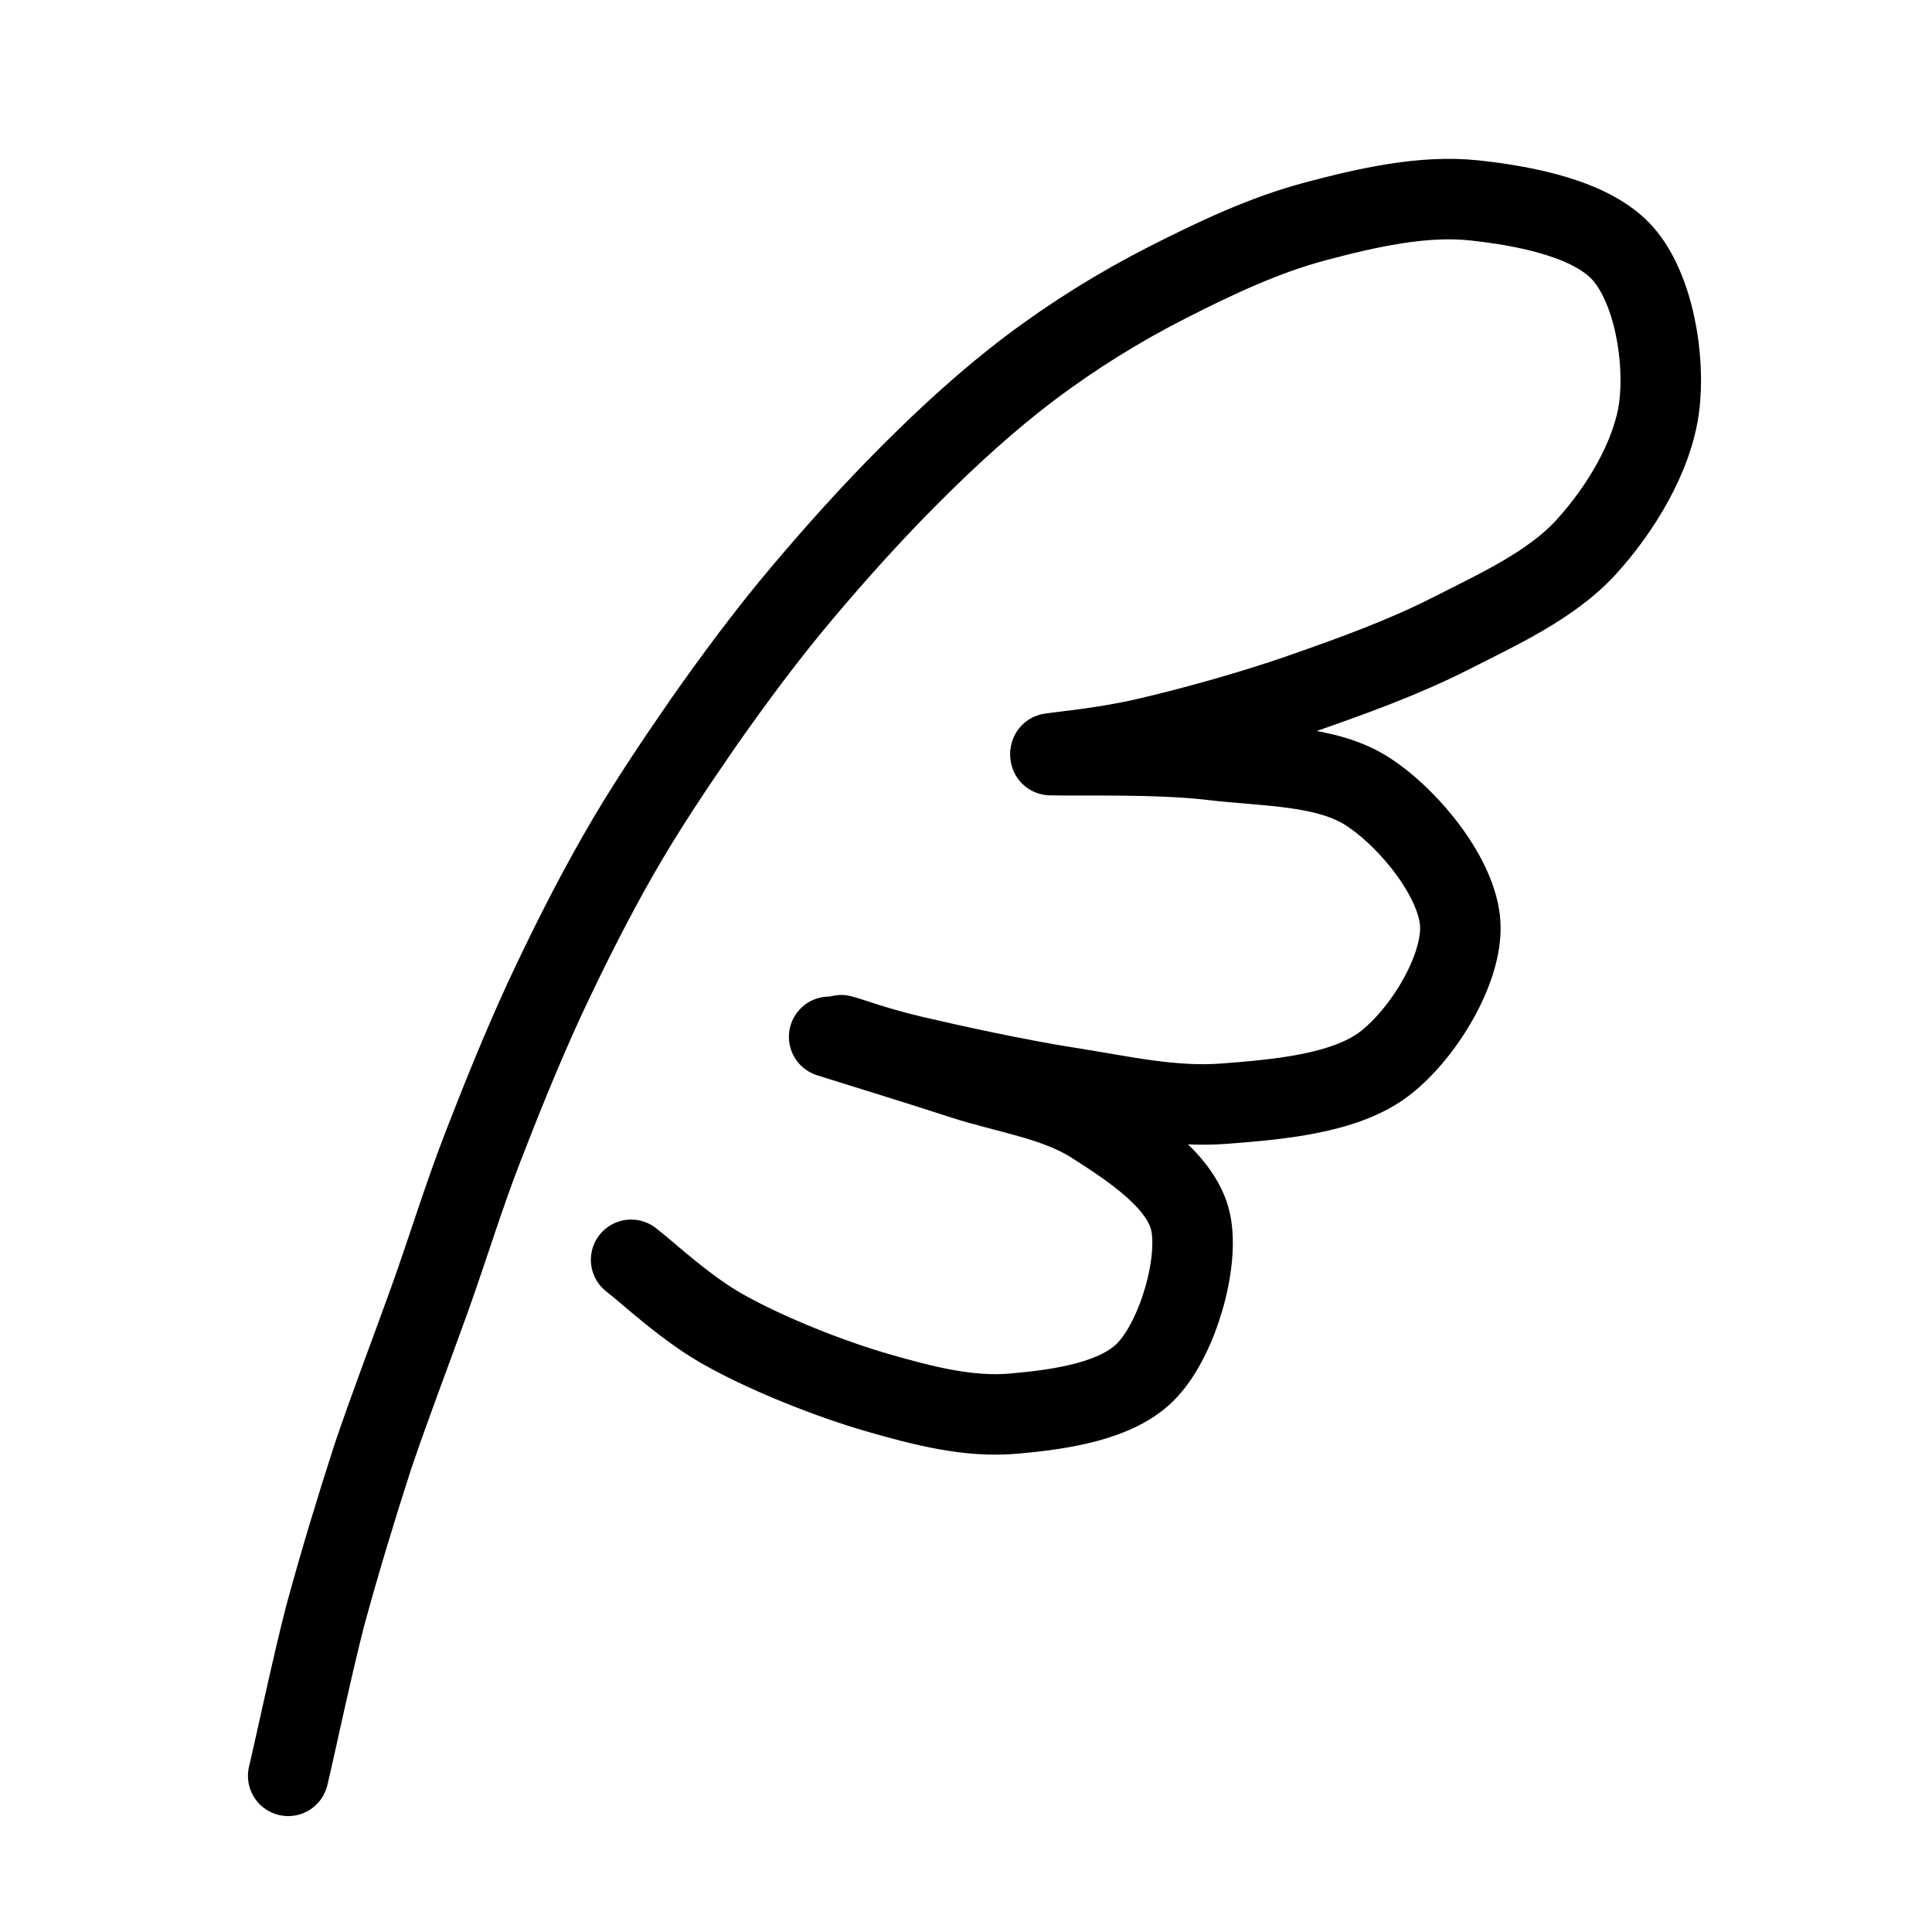
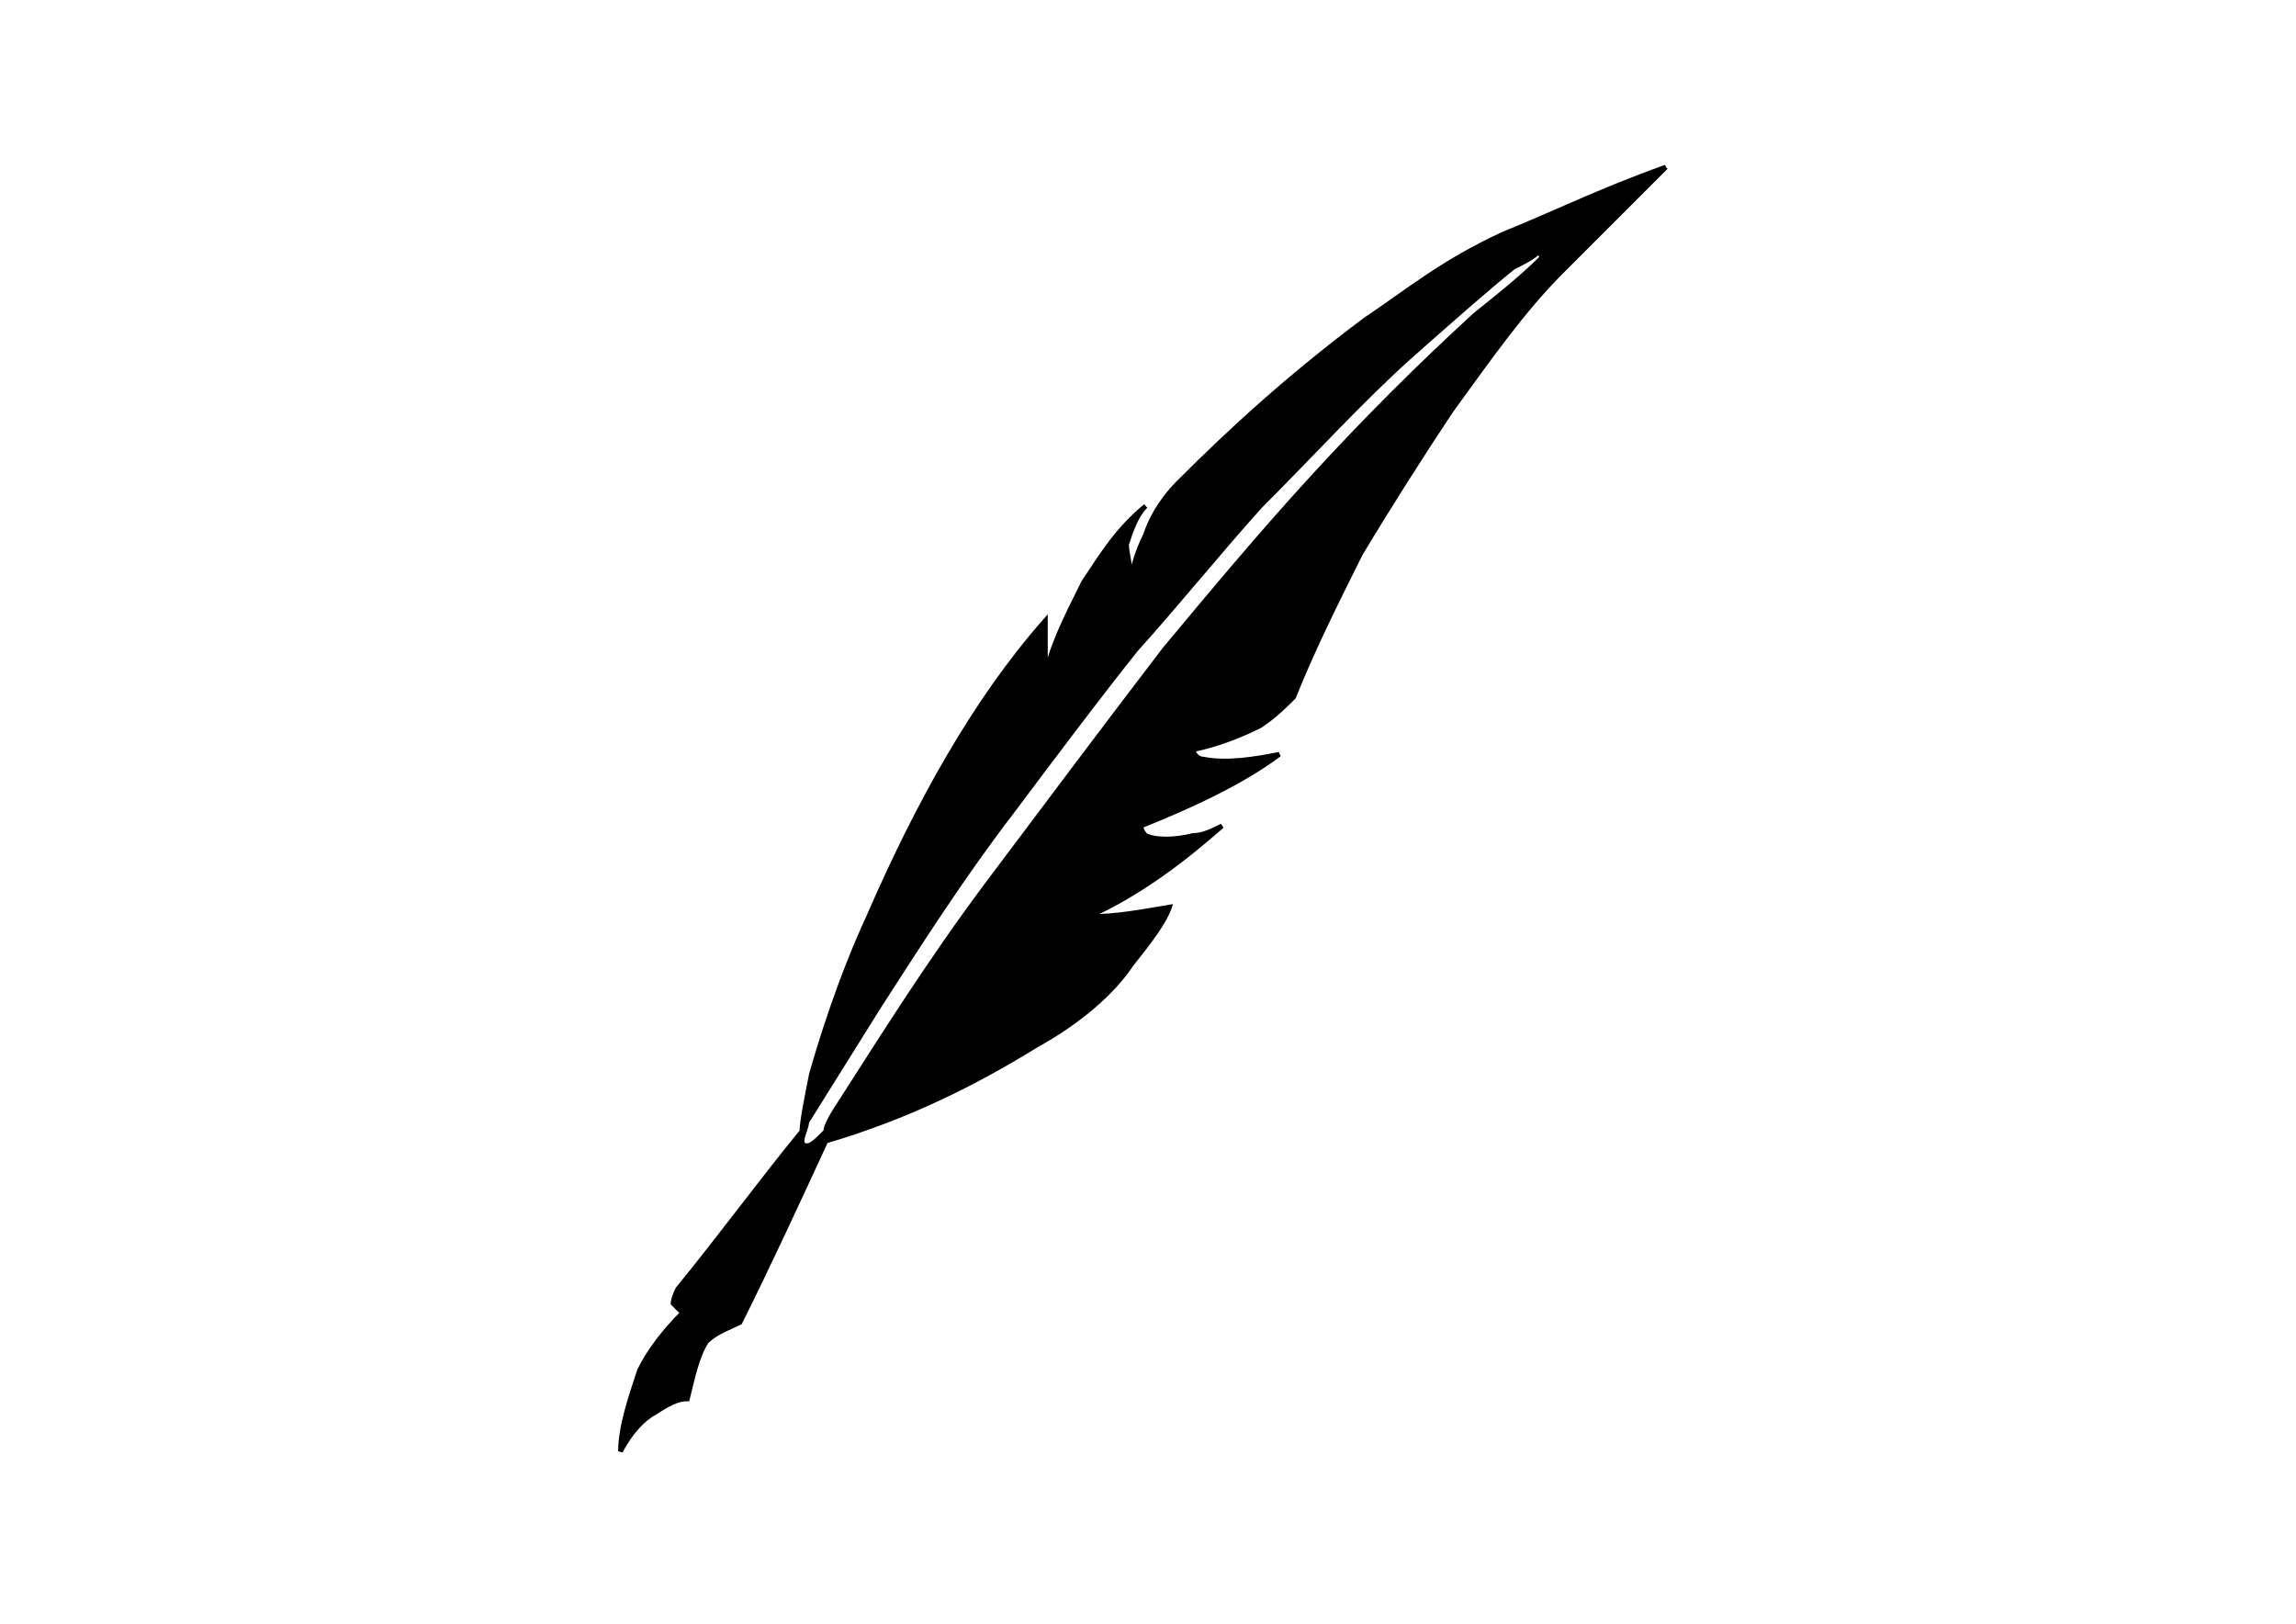
- <svg xmlns="http://www.w3.org/2000/svg" viewBox="0 0 24 24" fill="none" stroke="currentColor" stroke-width="1" stroke-linecap="round" stroke-linejoin="round">
-   <path d="M3.58 22.06 C3.66 21.73 3.87 20.73 4.04 20.07 C4.22 19.41 4.42 18.75 4.63 18.1 C4.85 17.45 5.1 16.8 5.33 16.16 C5.56 15.52 5.75 14.89 5.99 14.27 C6.23 13.65 6.48 13.03 6.76 12.42 C7.04 11.82 7.34 11.22 7.67 10.64 C8 10.06 8.37 9.51 8.75 8.96 C9.13 8.42 9.53 7.88 9.96 7.37 C10.39 6.86 10.84 6.36 11.31 5.89 C11.78 5.42 12.27 4.97 12.8 4.57 C13.33 4.17 13.91 3.81 14.5 3.51 C15.09 3.21 15.7 2.92 16.34 2.75 C16.98 2.58 17.68 2.42 18.32 2.49 C18.96 2.56 19.78 2.72 20.16 3.15 C20.54 3.58 20.69 4.45 20.61 5.06 C20.53 5.67 20.13 6.33 19.7 6.8 C19.27 7.27 18.61 7.57 18.02 7.87 C17.43 8.17 16.79 8.4 16.16 8.62 C15.53 8.84 14.76 9.05 14.24 9.17 C13.72 9.29 13.25 9.33 13.05 9.36" data-editor-id="path-0" data-point-edited="true" />
-   <path d="M13.05 9.38 C13.38 9.39 14.39 9.36 15.05 9.44 C15.71 9.52 16.49 9.5 17 9.84 C17.52 10.18 18.11 10.92 18.14 11.48 C18.17 12.04 17.68 12.85 17.19 13.22 C16.7 13.59 15.86 13.66 15.21 13.71 C14.56 13.76 13.92 13.61 13.28 13.51 C12.64 13.41 11.82 13.23 11.35 13.12 C10.88 13.01 10.6 12.9 10.45 12.86" data-editor-id="path-1" data-point-edited="true" />
-   <path d="M10.3 12.88 C10.58 12.97 11.4 13.22 11.95 13.4 C12.5 13.58 13.11 13.66 13.58 13.96 C14.05 14.26 14.68 14.67 14.79 15.18 C14.9 15.69 14.63 16.61 14.26 17.01 C13.9 17.41 13.16 17.51 12.6 17.56 C12.04 17.61 11.49 17.47 10.9 17.3 C10.31 17.13 9.56 16.83 9.05 16.55 C8.54 16.28 8.04 15.8 7.84 15.65" data-editor-id="path-2" data-point-edited="true" />
+ <svg xmlns="http://www.w3.org/2000/svg" viewBox="0 0 481 340">
+   <path stroke="currentColor" d="     M349 35     C335 40 325 45 315 49     C302 55 295 61 286 67     C270 79 258 90 247 101     C243 105 241 109 240 112     C238 116 237 120 237 122     C237 119 236 116 236 114     C237 111 238 108 240 106     C234 111 231 116 227 122     C223 130 220 136 219 142     C219 138 219 134 219 130     C204 147 192 169 182 192     C176 205 172 218 170 225     C169 230 168 235 168 237     C159 248 151 259 142 270     C141 272 141 273 141 273     C142 274 143 275 143 275     C139 279 136 283 134 287     C132 293 130 299 130 304     C132 300 135 297 137 296     C140 294 142 293 144 293     C145 289 146 284 148 281     C150 279 153 278 155 277     C161 265 167 252 173 239     C190 234 204 227 217 219     C226 214 233 208 237 202     C241 197 244 193 245 190     C239 191 234 192 228 192     C239 187 248 180 256 173     C254 174 252 175 250 175     C246 176 242 176 240 175     C239 174 239 173 239 173     C249 169 260 164 268 158     C263 159 257 160 252 159     C251 159 250 158 250 157     C255 156 260 154 264 152     C267 150 269 148 271 146     C275 136 280 126 285 116     C291 106 298 95 304 86     C312 75 319 65 327 57     C335 49 342 42 349 35      M322 53     C323 53 323 54 323 54     C319 58 314 62 309 66     C297 77 286 88 275 100     C264 112 254 124 244 136     C231 153 219 169 207 185     C195 201 185 217 176 231     C174 234 173 236 173 237     C171 239 170 240 169 240     C168 240 168 239 168 239     C168 238 169 236 169 235     C174 227 179 219 184 211     C193 197 202 183 212 170     C221 158 230 146 238 136     C247 126 255 116 264 106     C275 95 285 84 295 75     C304 67 312 60 317 56     C319 55 321 54 322 53     Z   " />
</svg>
